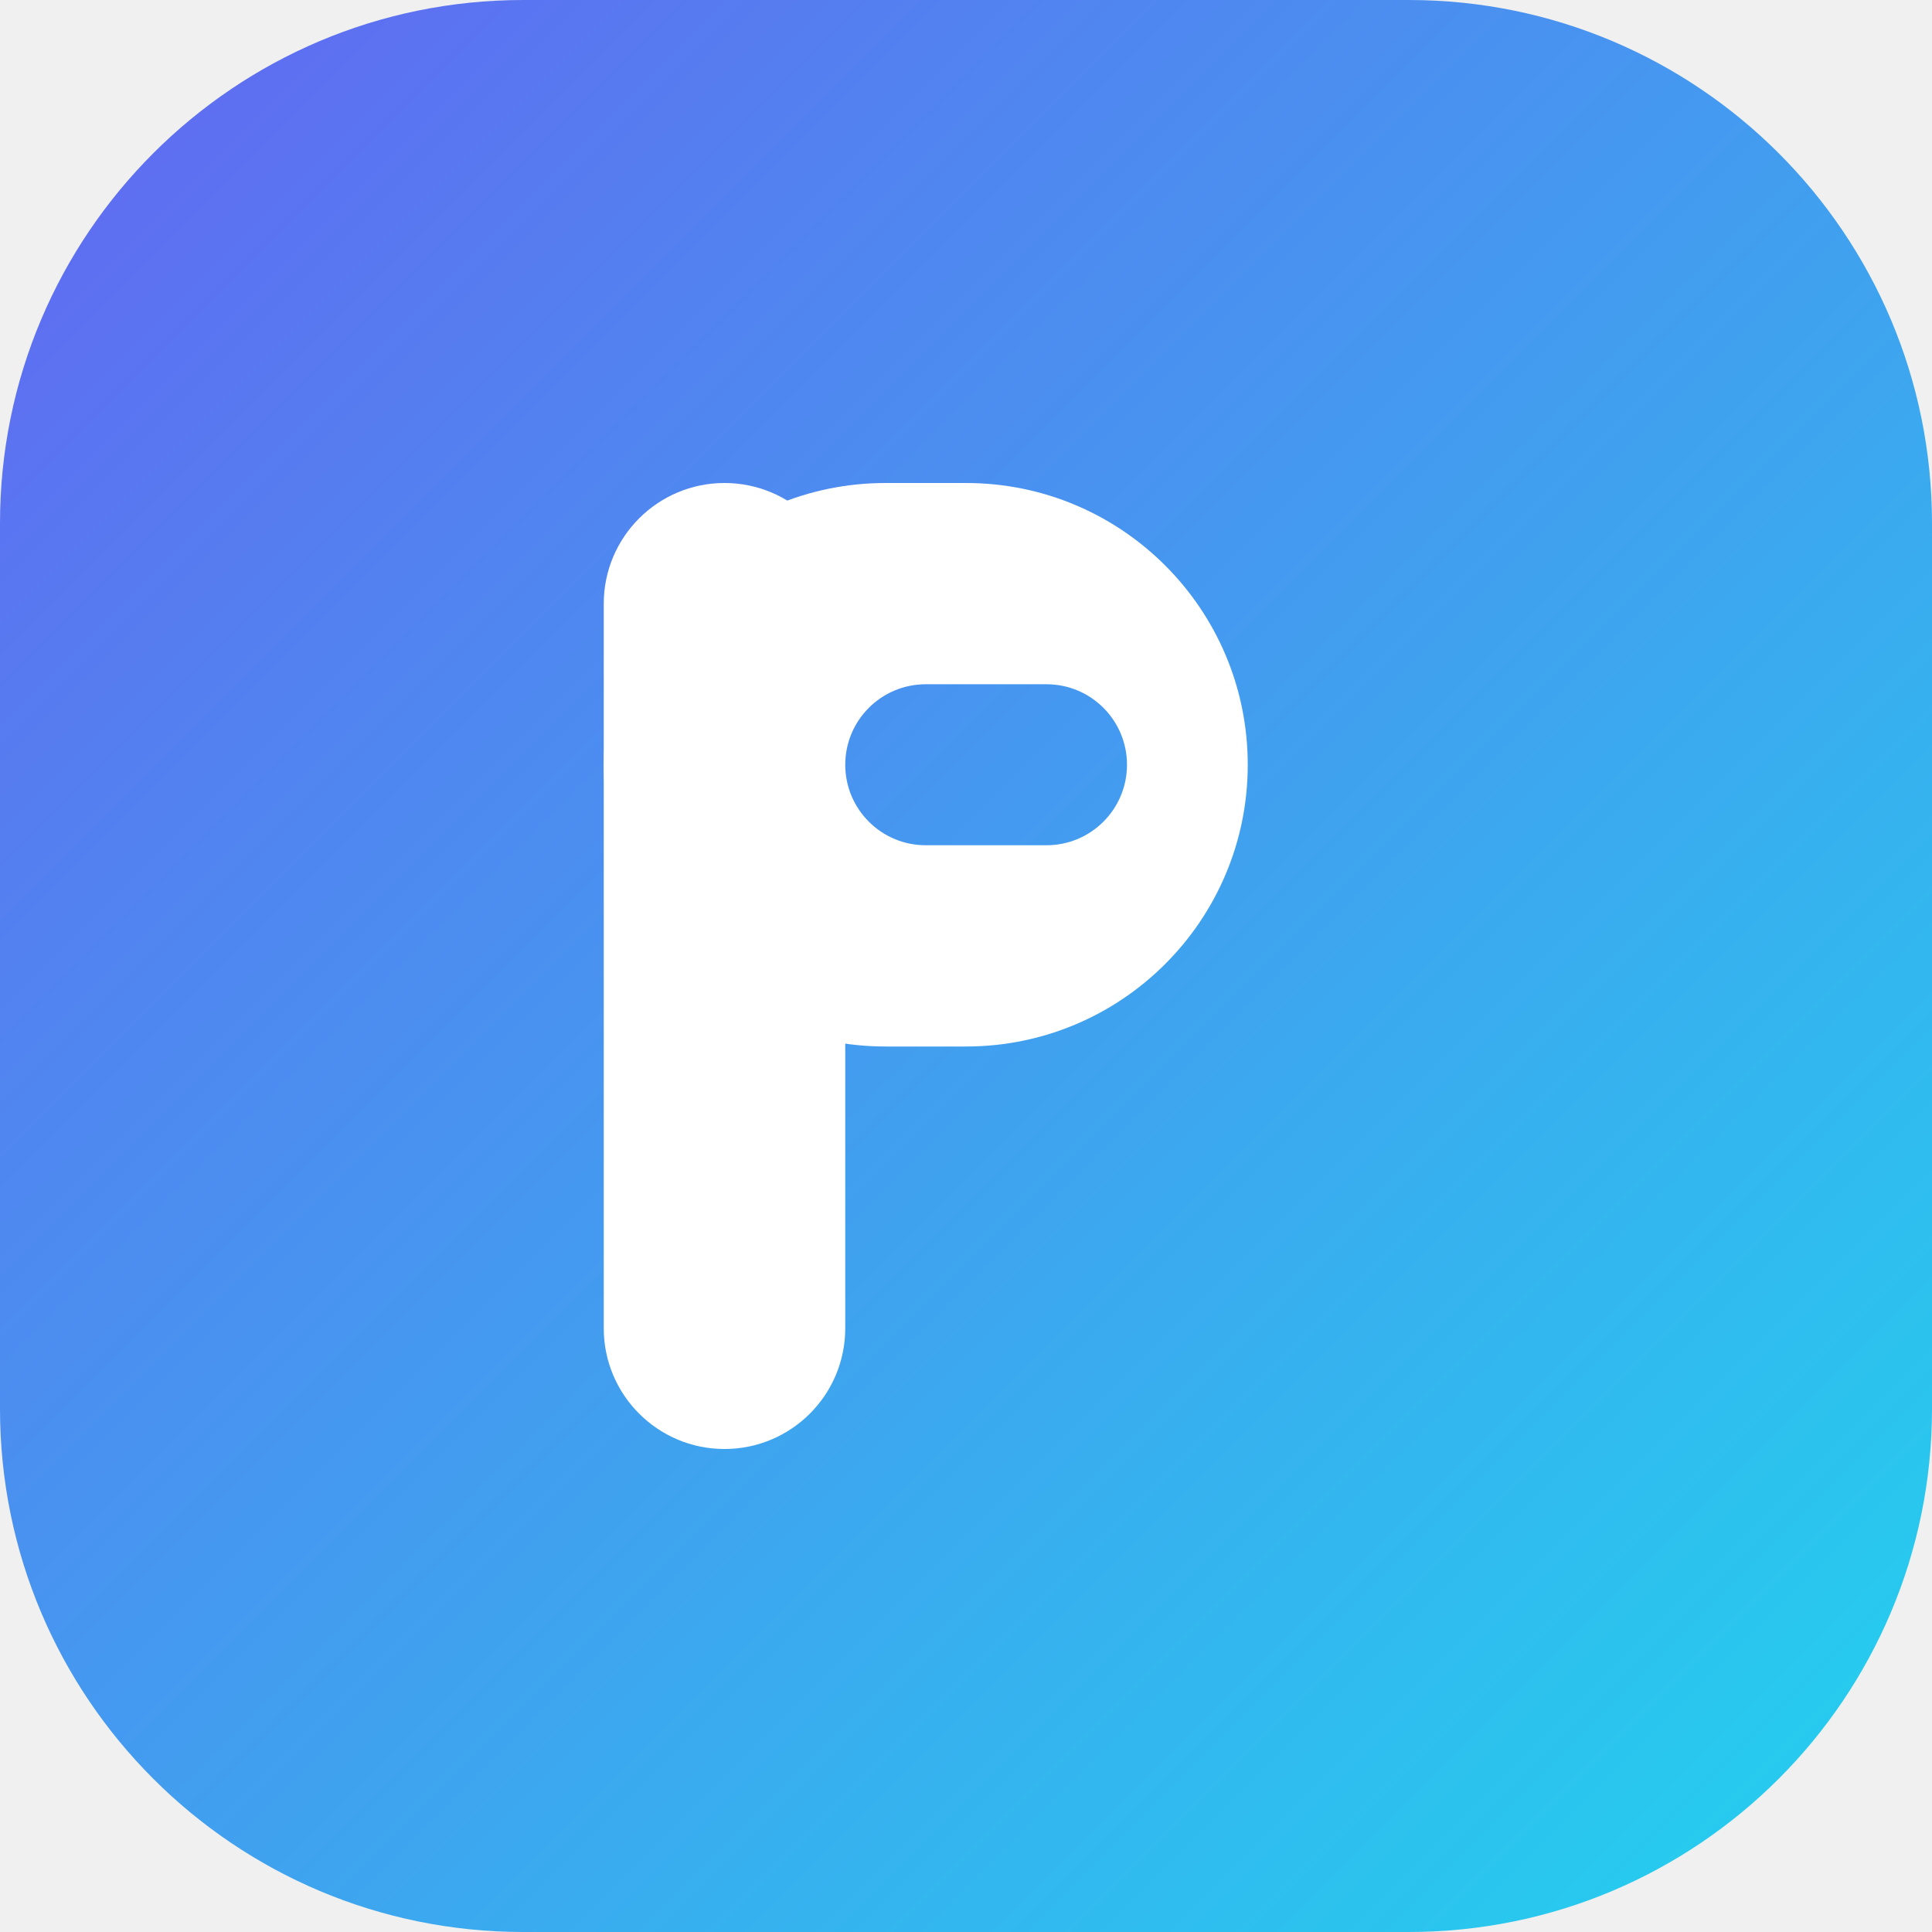
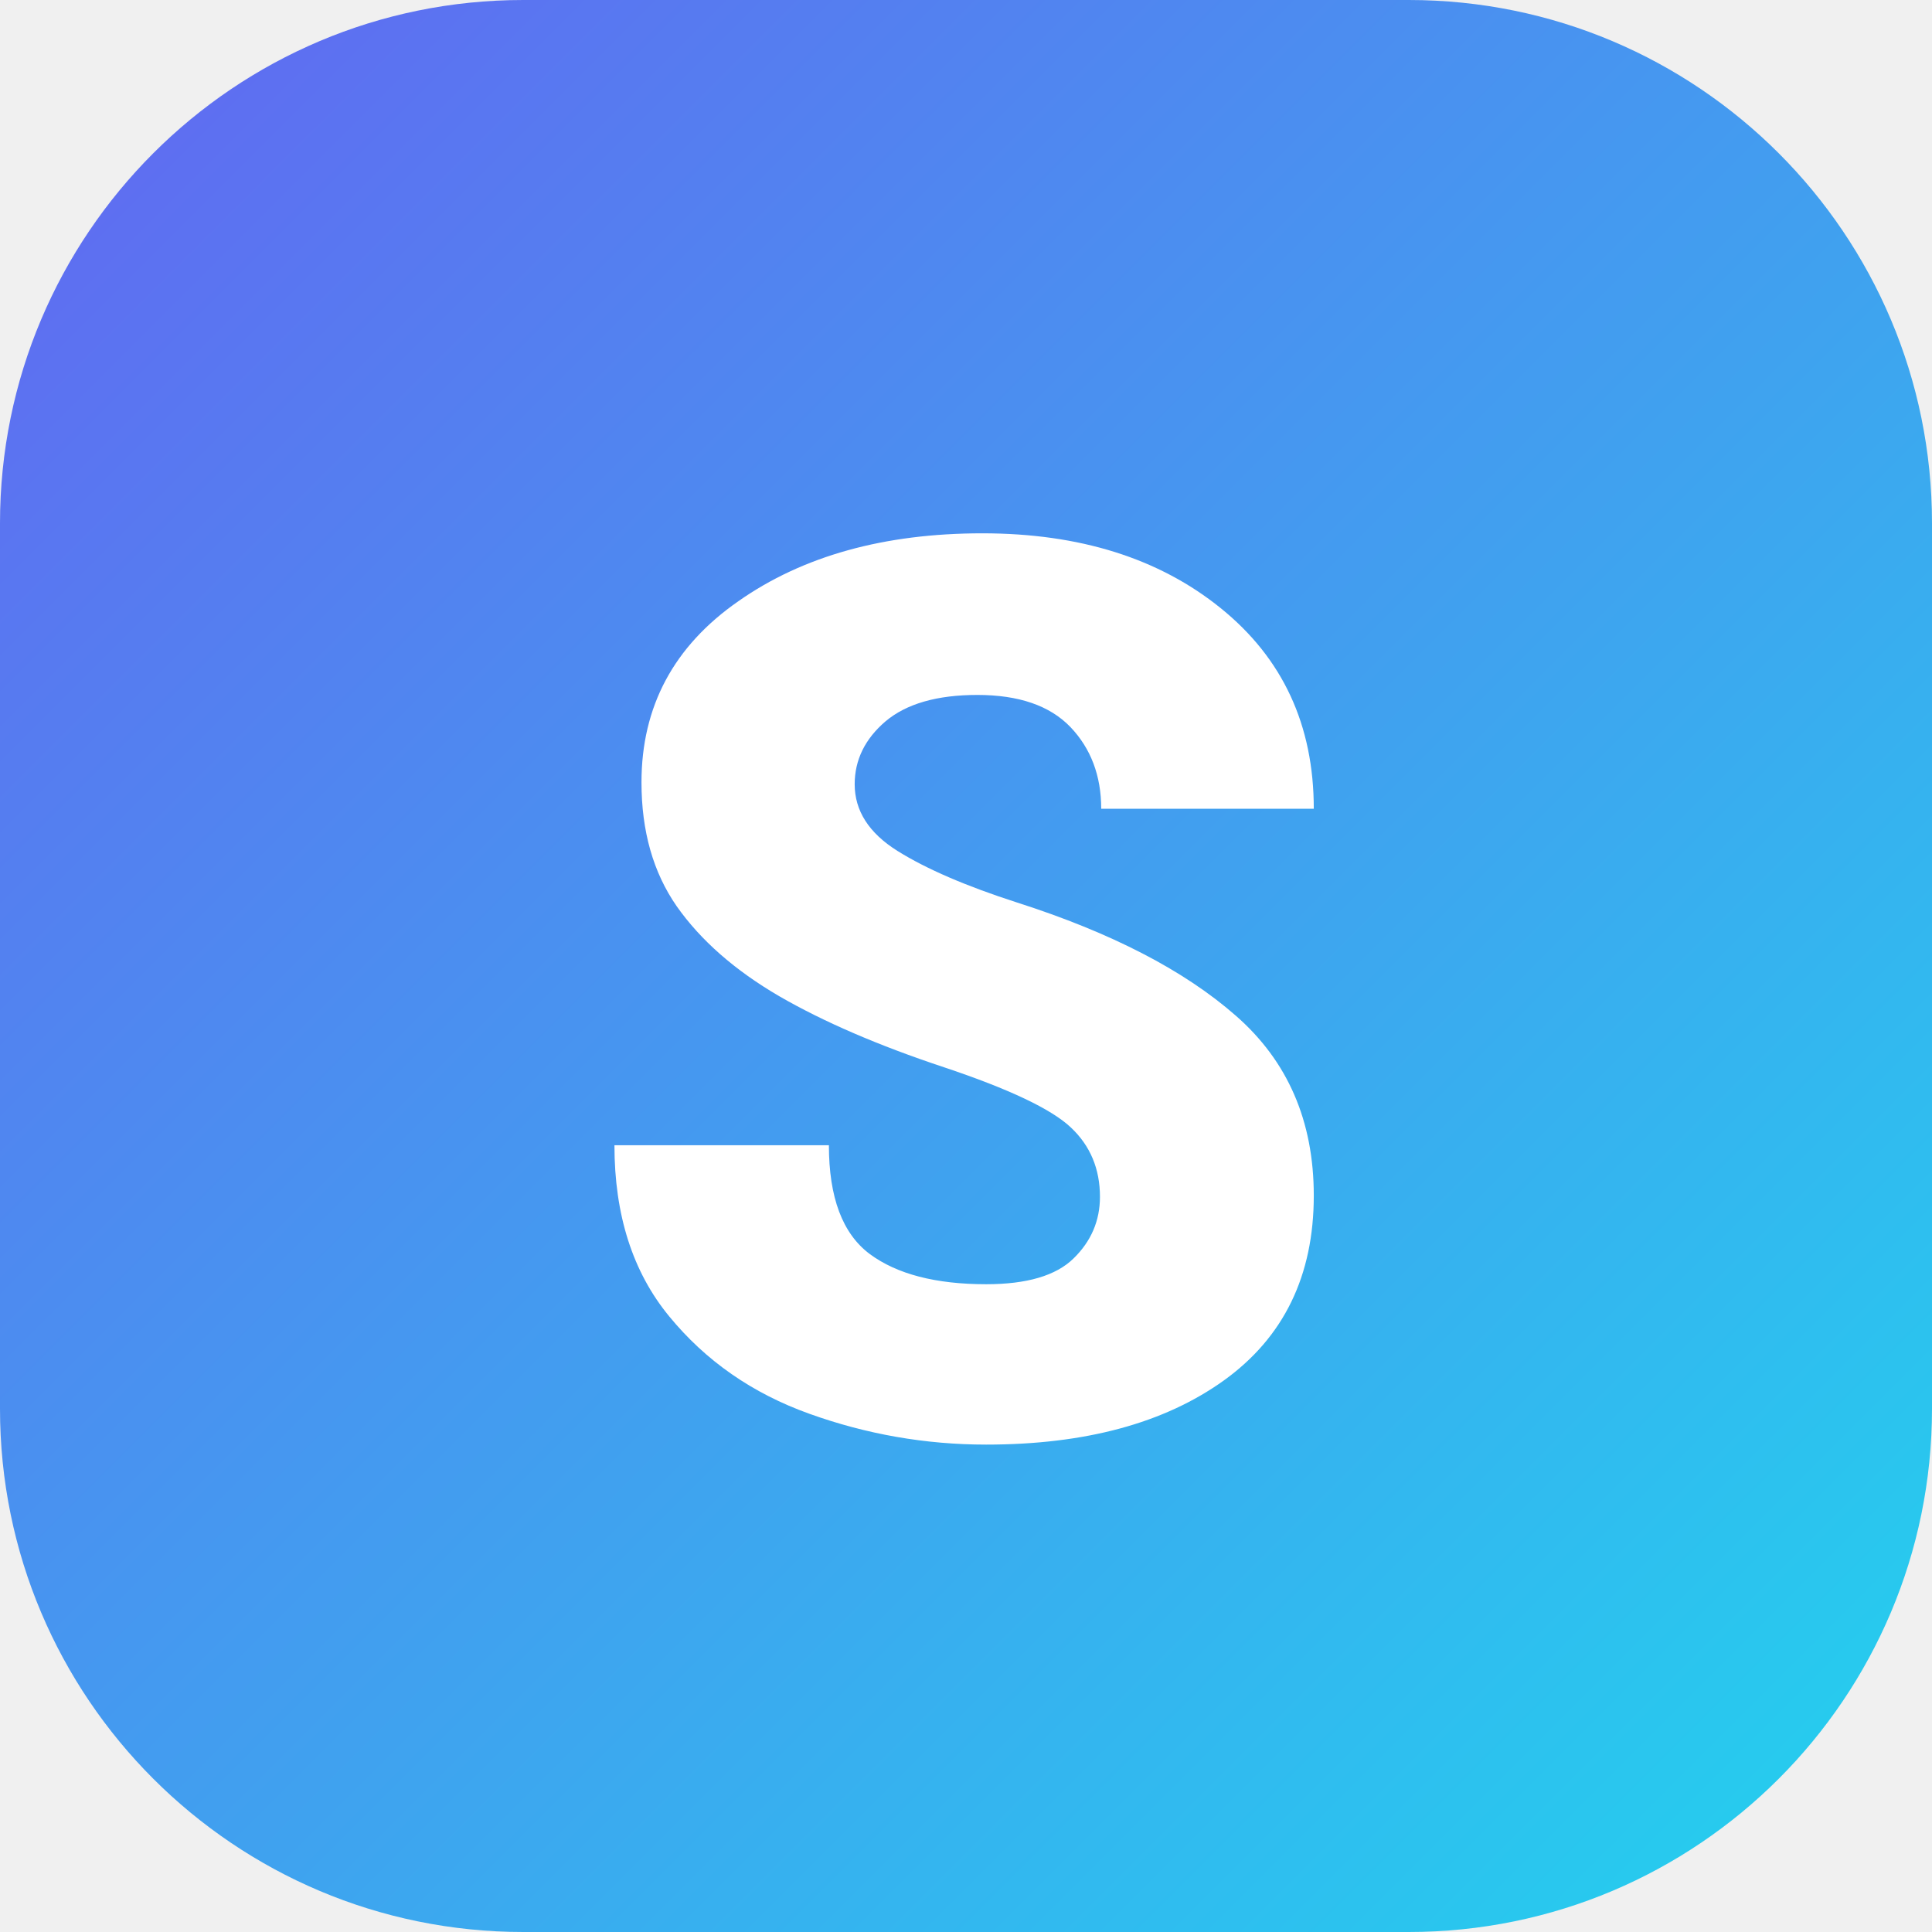
<svg xmlns="http://www.w3.org/2000/svg" width="48" height="48" viewBox="0 0 48 48">
  <defs>
-     <linearGradient id="payora-grad" gradientUnits="userSpaceOnUse" x1="0" y1="0" x2="48" y2="48">
+     <linearGradient id="brand-grad" gradientUnits="userSpaceOnUse" x1="0" y1="0" x2="48" y2="48">
      <stop offset="0%" stop-color="#6366F1" />
      <stop offset="100%" stop-color="#22D3EE" />
    </linearGradient>
  </defs>
-   <rect width="48" height="48" rx="13" fill="url(#payora-grad)" />
-   <rect x="15" y="12" width="6" height="24" rx="3" fill="#fff" />
-   <rect x="15" y="12" width="16" height="14" rx="7" fill="#fff" />
-   <rect x="21" y="17" width="7" height="4" rx="2" fill="url(#payora-grad)" />
+   <rect width="48" height="48" rx="13" fill="url(#brand-grad)" />
+   <text x="24" y="25" text-anchor="middle" dominant-baseline="central" font-family="'Segoe UI', system-ui, -apple-system, Roboto, 'Helvetica Neue', Arial, sans-serif" font-size="31" font-weight="800" fill="#fff">S</text>
</svg>
